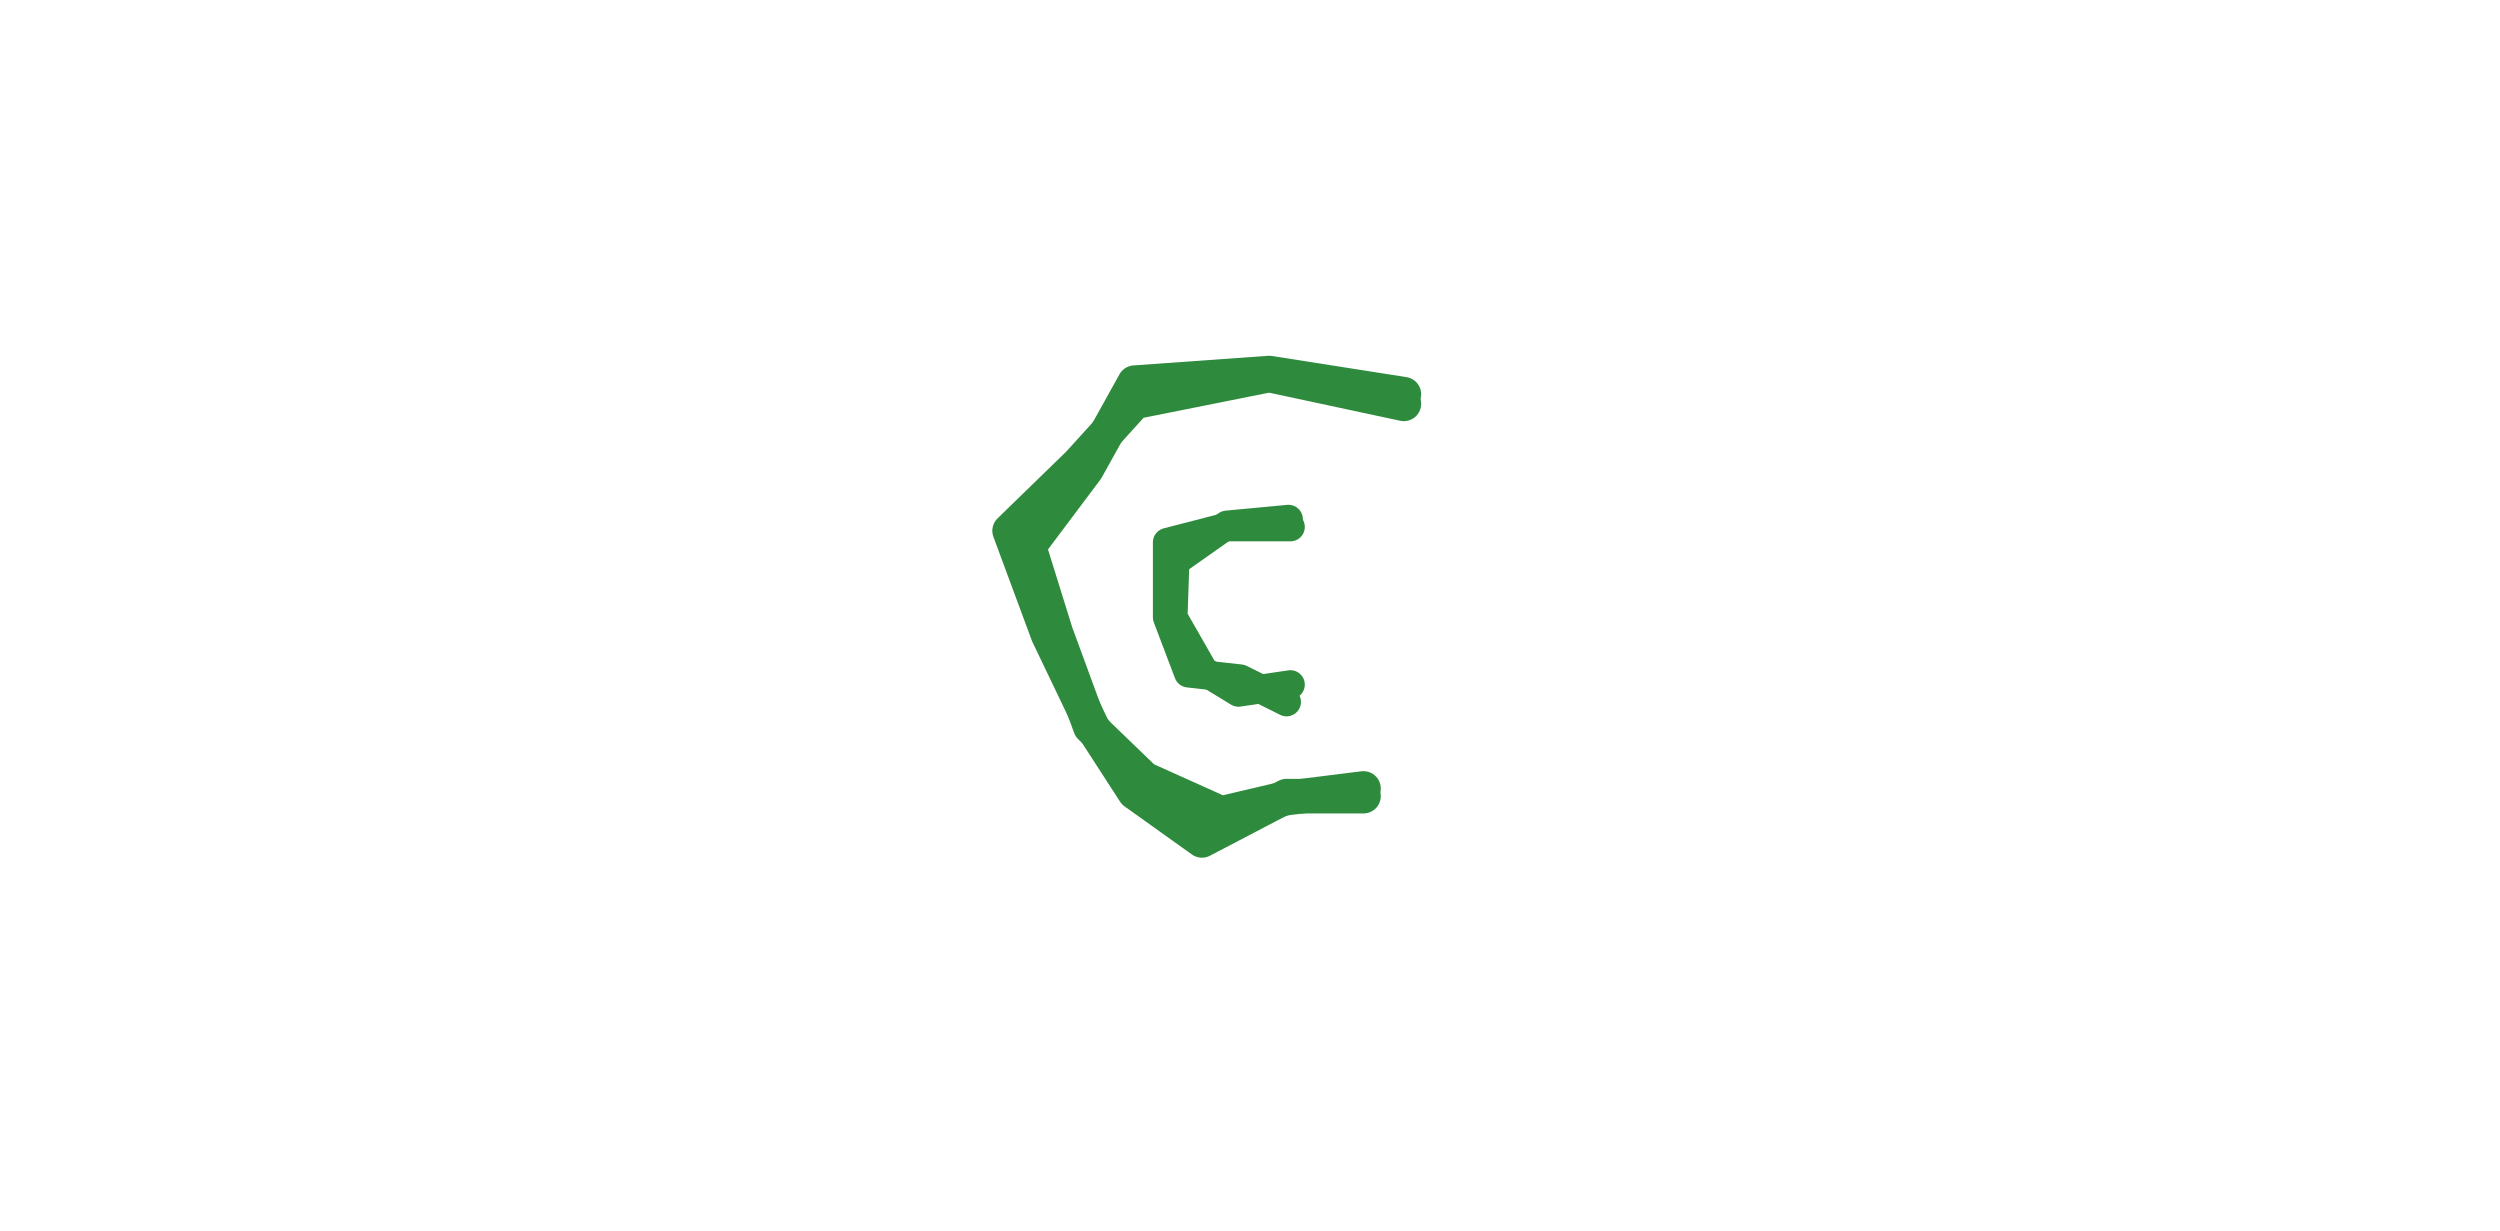
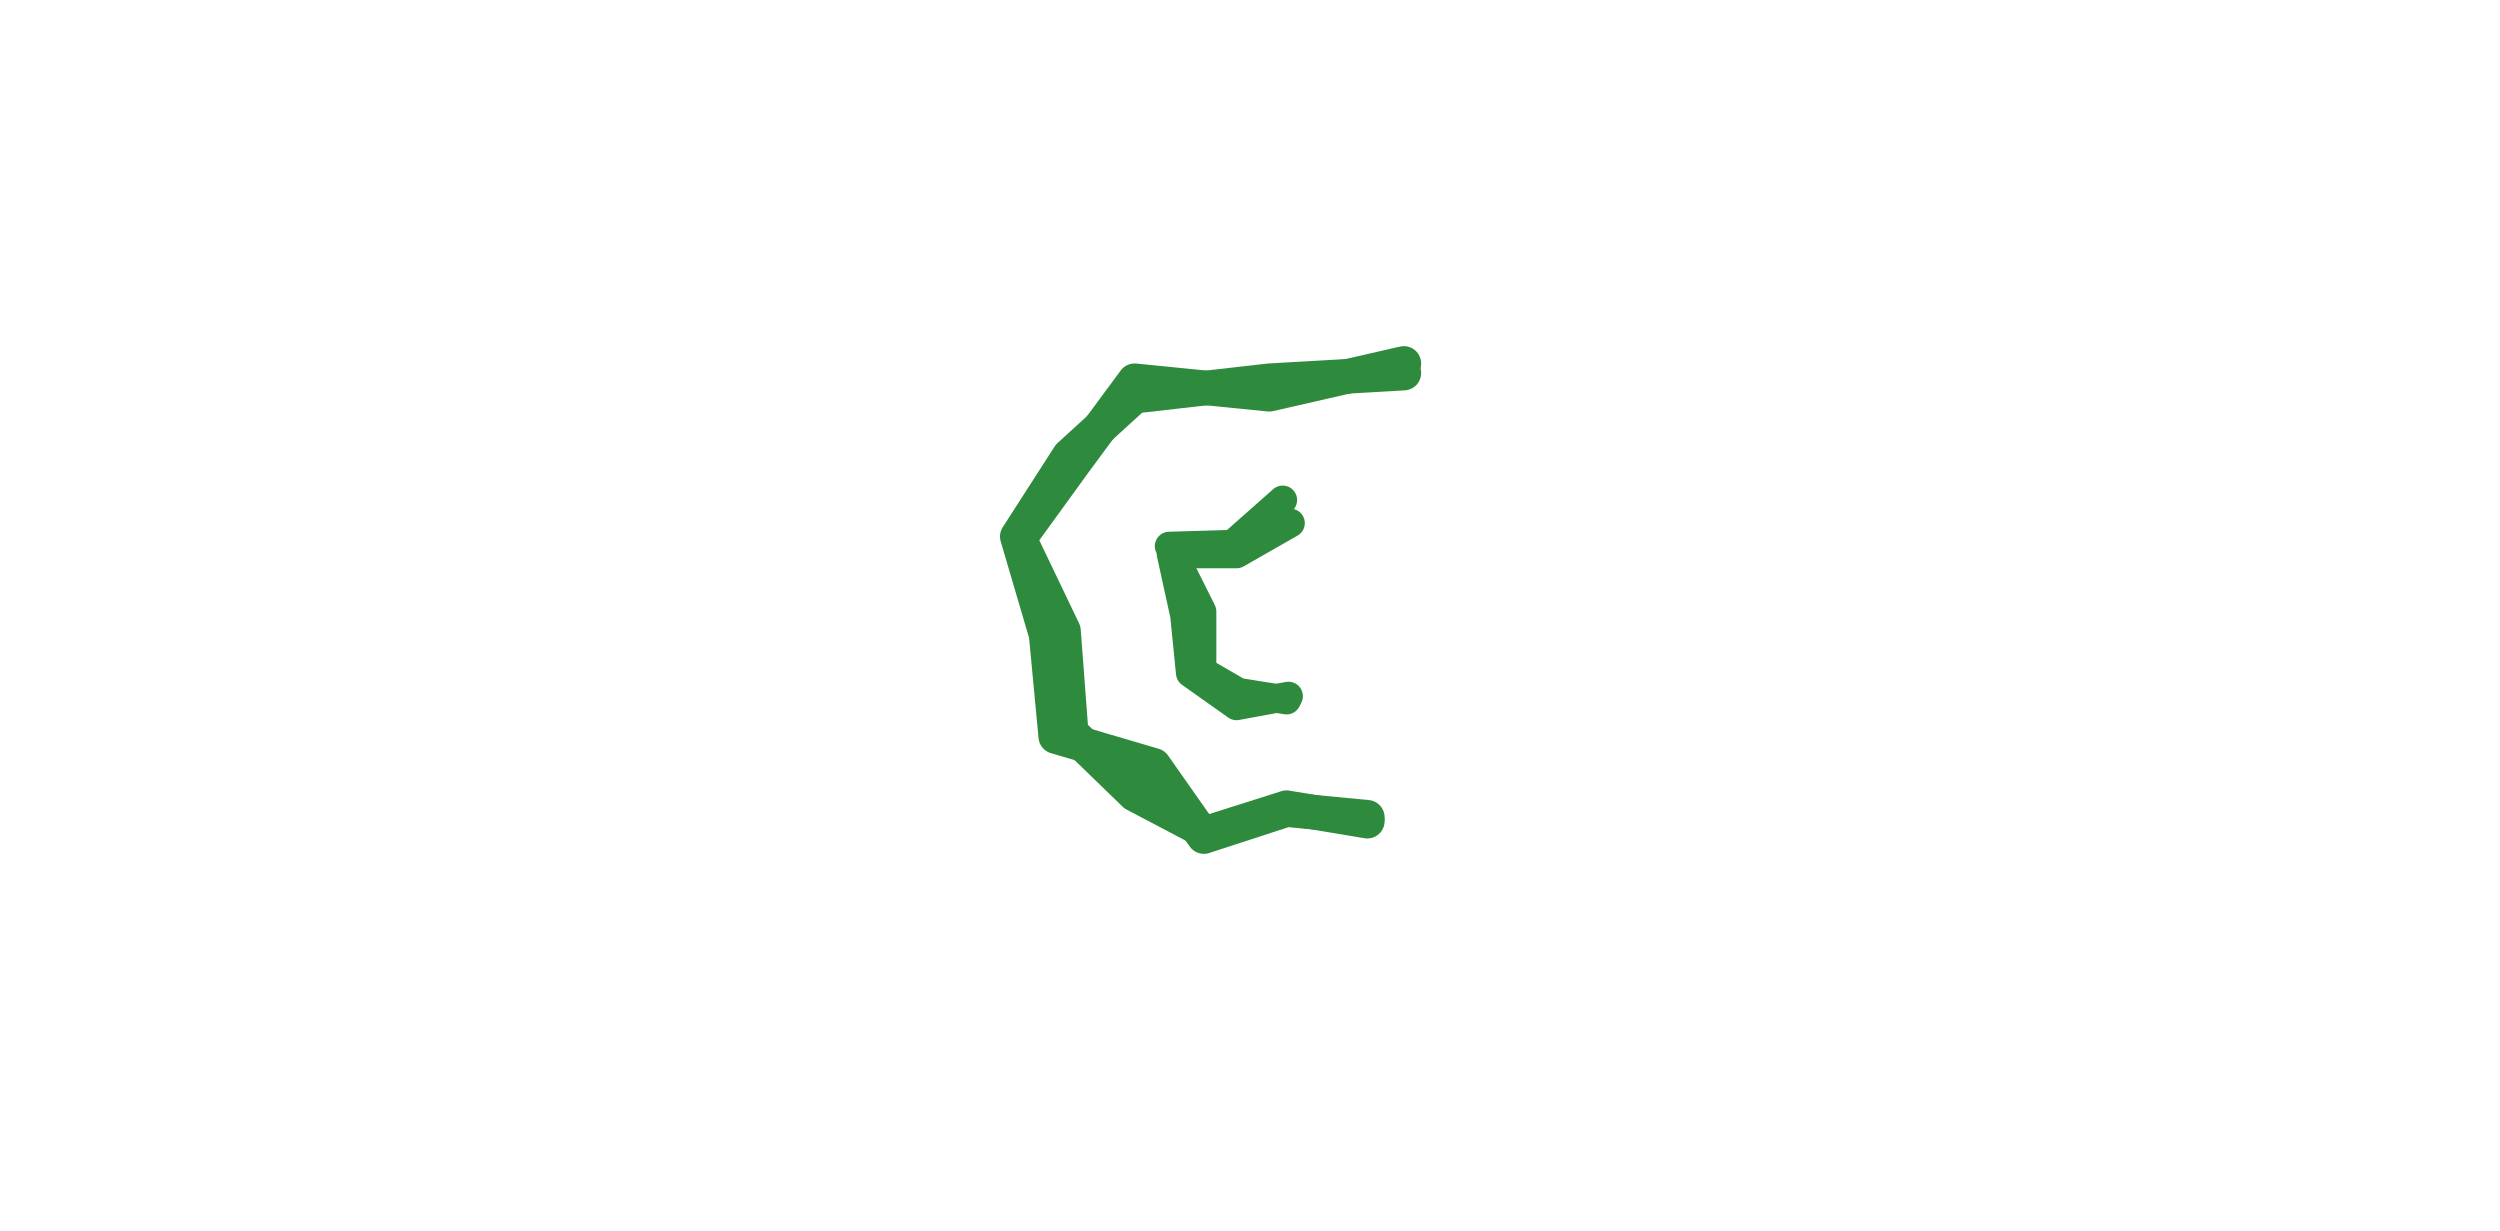
<svg xmlns="http://www.w3.org/2000/svg" viewBox="0 0 130 64" width="130" height="64">
-   <path d="M73.0 20.5L66.0 19.4L59.0 19.9L56.5 24.4L53.5 28.4L54.9 32.9L56.7 37.8L59.5 40.5L63.5 42.3L66.9 41.5L70.9 41.0" fill="none" stroke="#2e8b3d" stroke-width="1.8" stroke-linecap="round" stroke-linejoin="round" />
-   <path d="M73.0 21.0L66.0 19.5L59.0 20.9L56.1 24.1L52.5 27.6L54.5 33.0L56.8 37.8L59.0 41.2L62.5 43.7L66.9 41.4L70.9 41.4" fill="none" stroke="#2e8b3d" stroke-width="1.8" stroke-linecap="round" stroke-linejoin="round" />
-   <path d="M67.0 27.0L63.8 27.3L61.1 29.2L61.0 32.1L62.6 34.9L64.4 36.0L67.1 35.6" fill="none" stroke="#2e8b3d" stroke-width="1.5" stroke-linecap="round" stroke-linejoin="round" />
-   <path d="M67.1 27.4L63.8 27.4L60.7 28.2L60.7 32.1L61.8 35.0L64.5 35.3L66.9 36.5" fill="none" stroke="#2e8b3d" stroke-width="1.5" stroke-linecap="round" stroke-linejoin="round" />
+   <path d="M73.0 19.4L66.0 19.8L59.0 20.6L55.6 23.7L52.9 27.9L54.4 33.0L54.9 38.3L60.0 39.8L62.6 43.5L66.9 42.1L71.1 42.5" fill="none" stroke="#2e8b3d" stroke-width="1.8" stroke-linecap="round" stroke-linejoin="round" />
+   <path d="M73.0 18.9L66.0 20.5L59.0 19.8L55.9 24.0L53.0 28.0L55.3 32.8L55.7 38.1L59.0 41.3L62.8 43.3L66.9 42.0L71.1 42.7" fill="none" stroke="#2e8b3d" stroke-width="1.8" stroke-linecap="round" stroke-linejoin="round" />
+   <path d="M67.1 27.2L64.3 28.8L60.9 28.8L61.6 32.0L61.9 35.0L64.3 36.7L67.0 36.2" fill="none" stroke="#2e8b3d" stroke-width="1.5" stroke-linecap="round" stroke-linejoin="round" />
+   <path d="M66.7 26.0L64.1 28.3L60.8 28.4L62.5 31.8L62.5 34.9L64.4 36.0L66.9 36.4" fill="none" stroke="#2e8b3d" stroke-width="1.5" stroke-linecap="round" stroke-linejoin="round" />
</svg>
